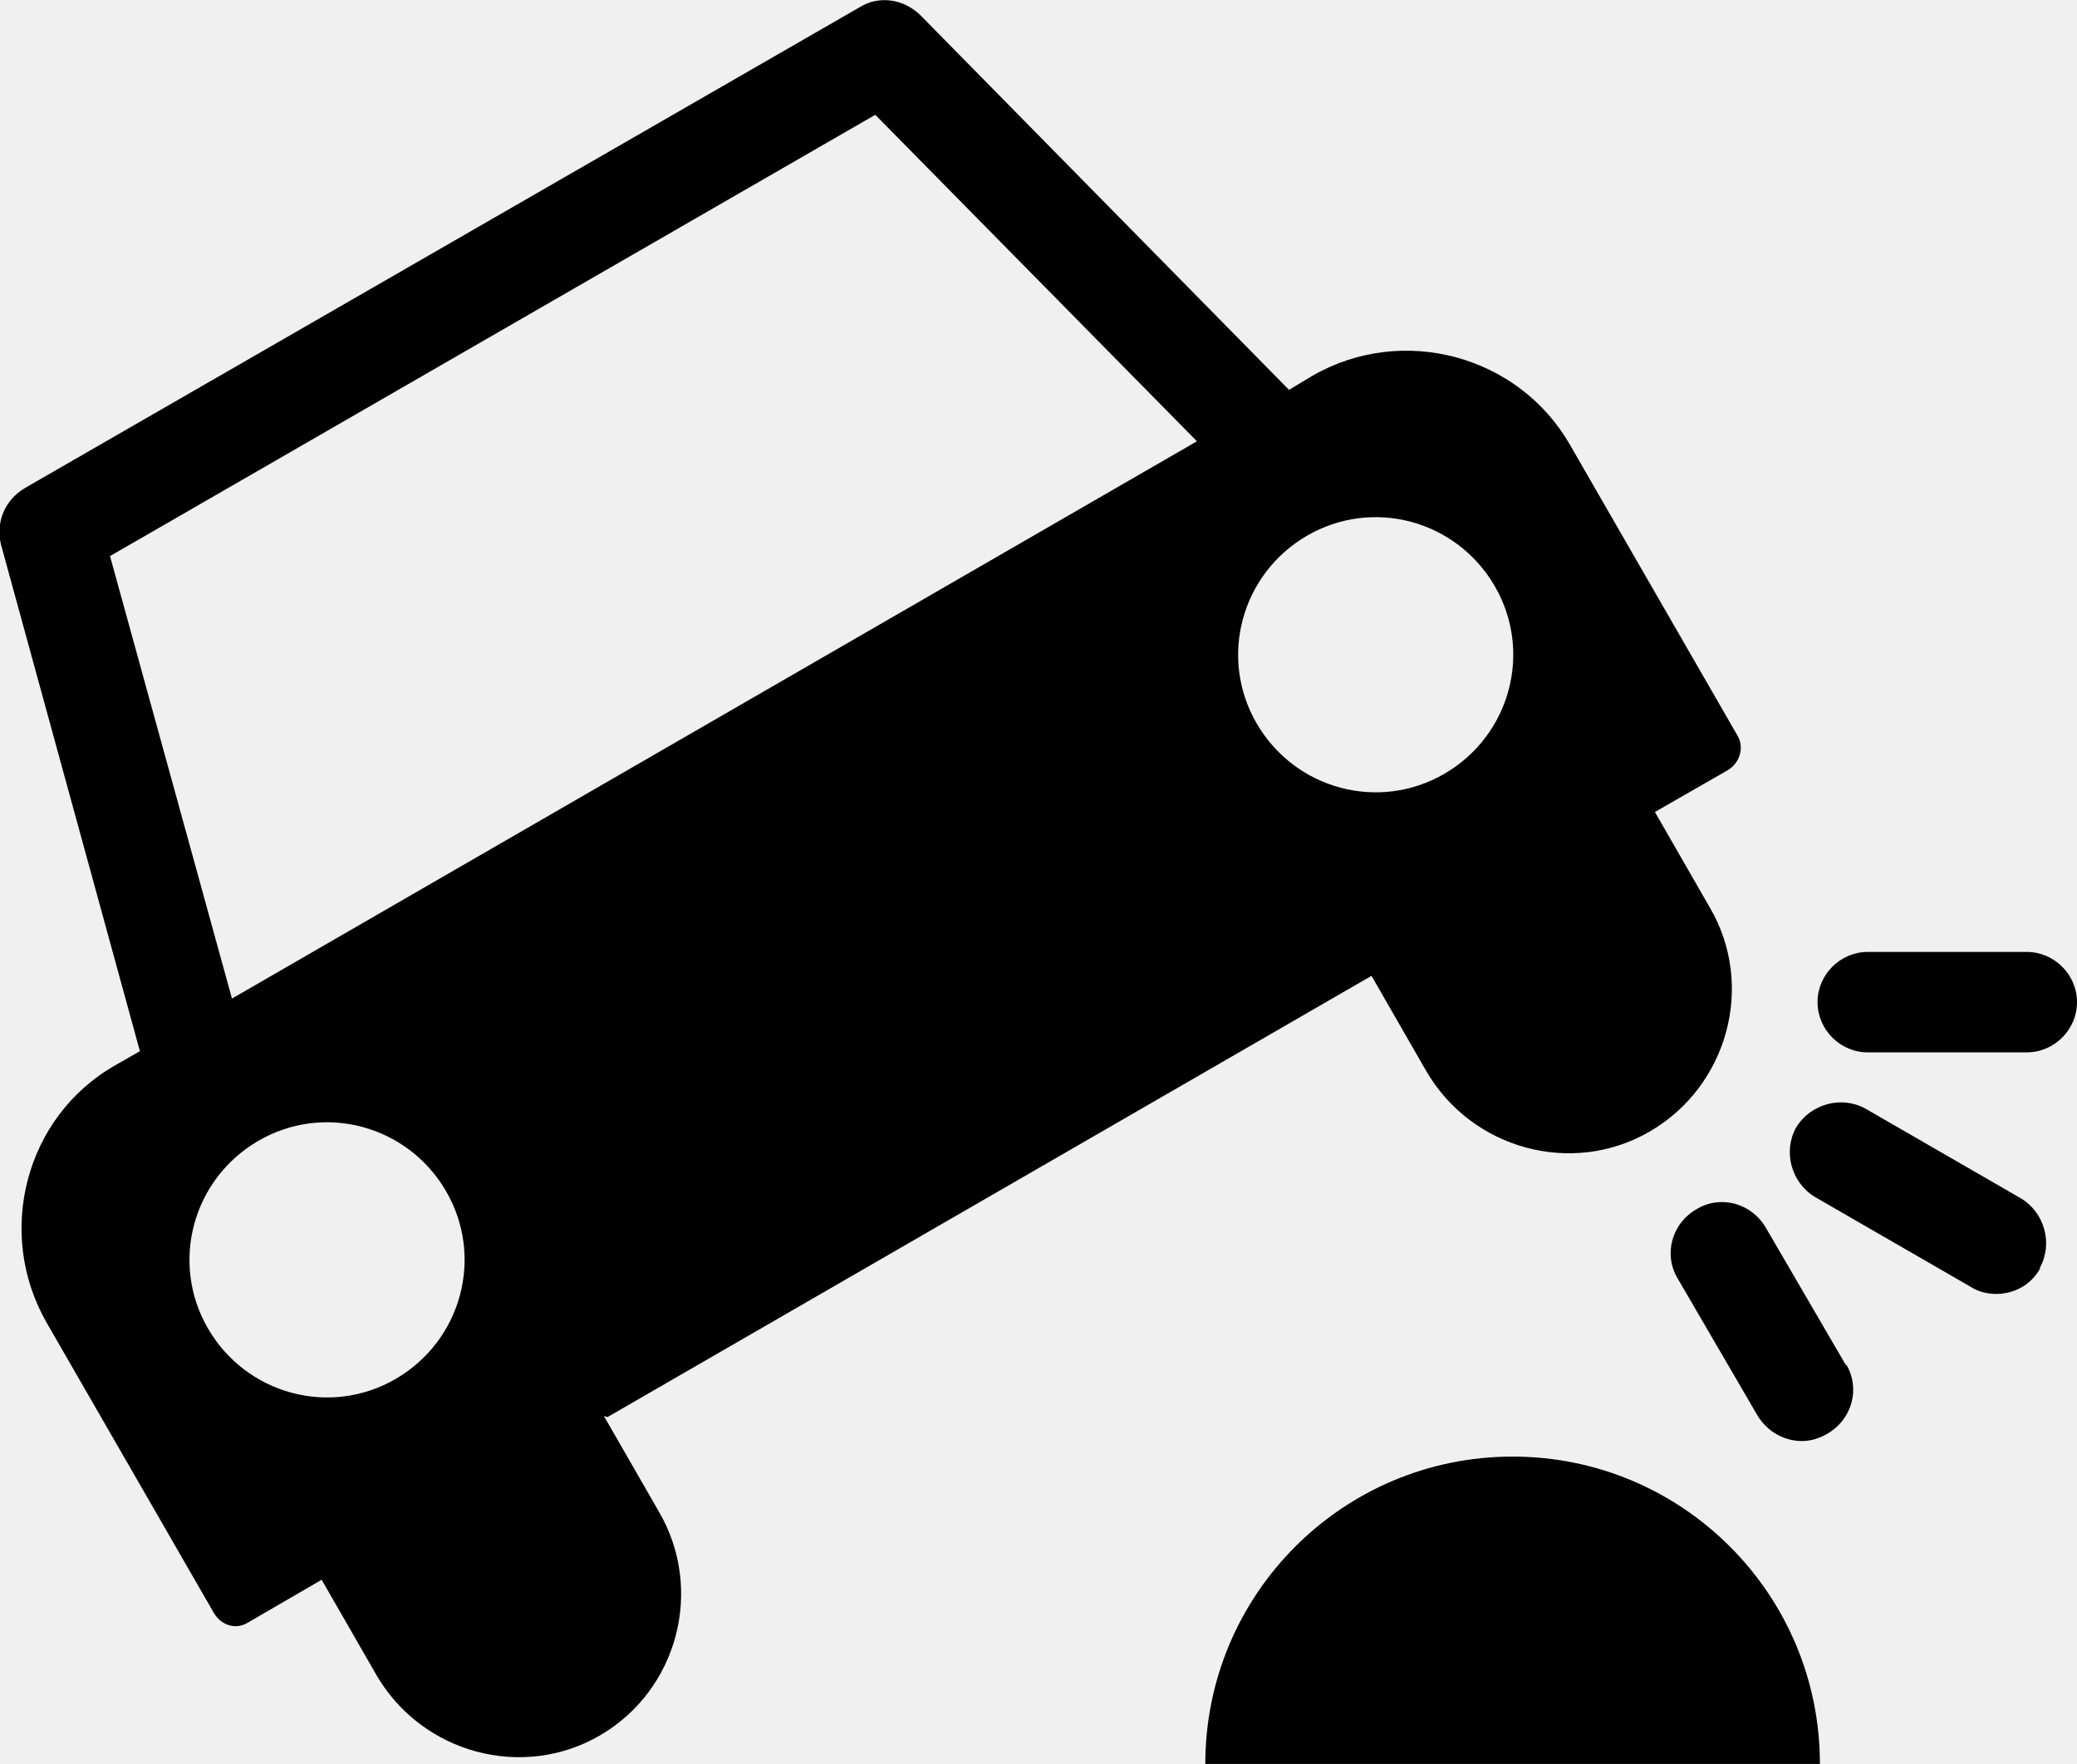
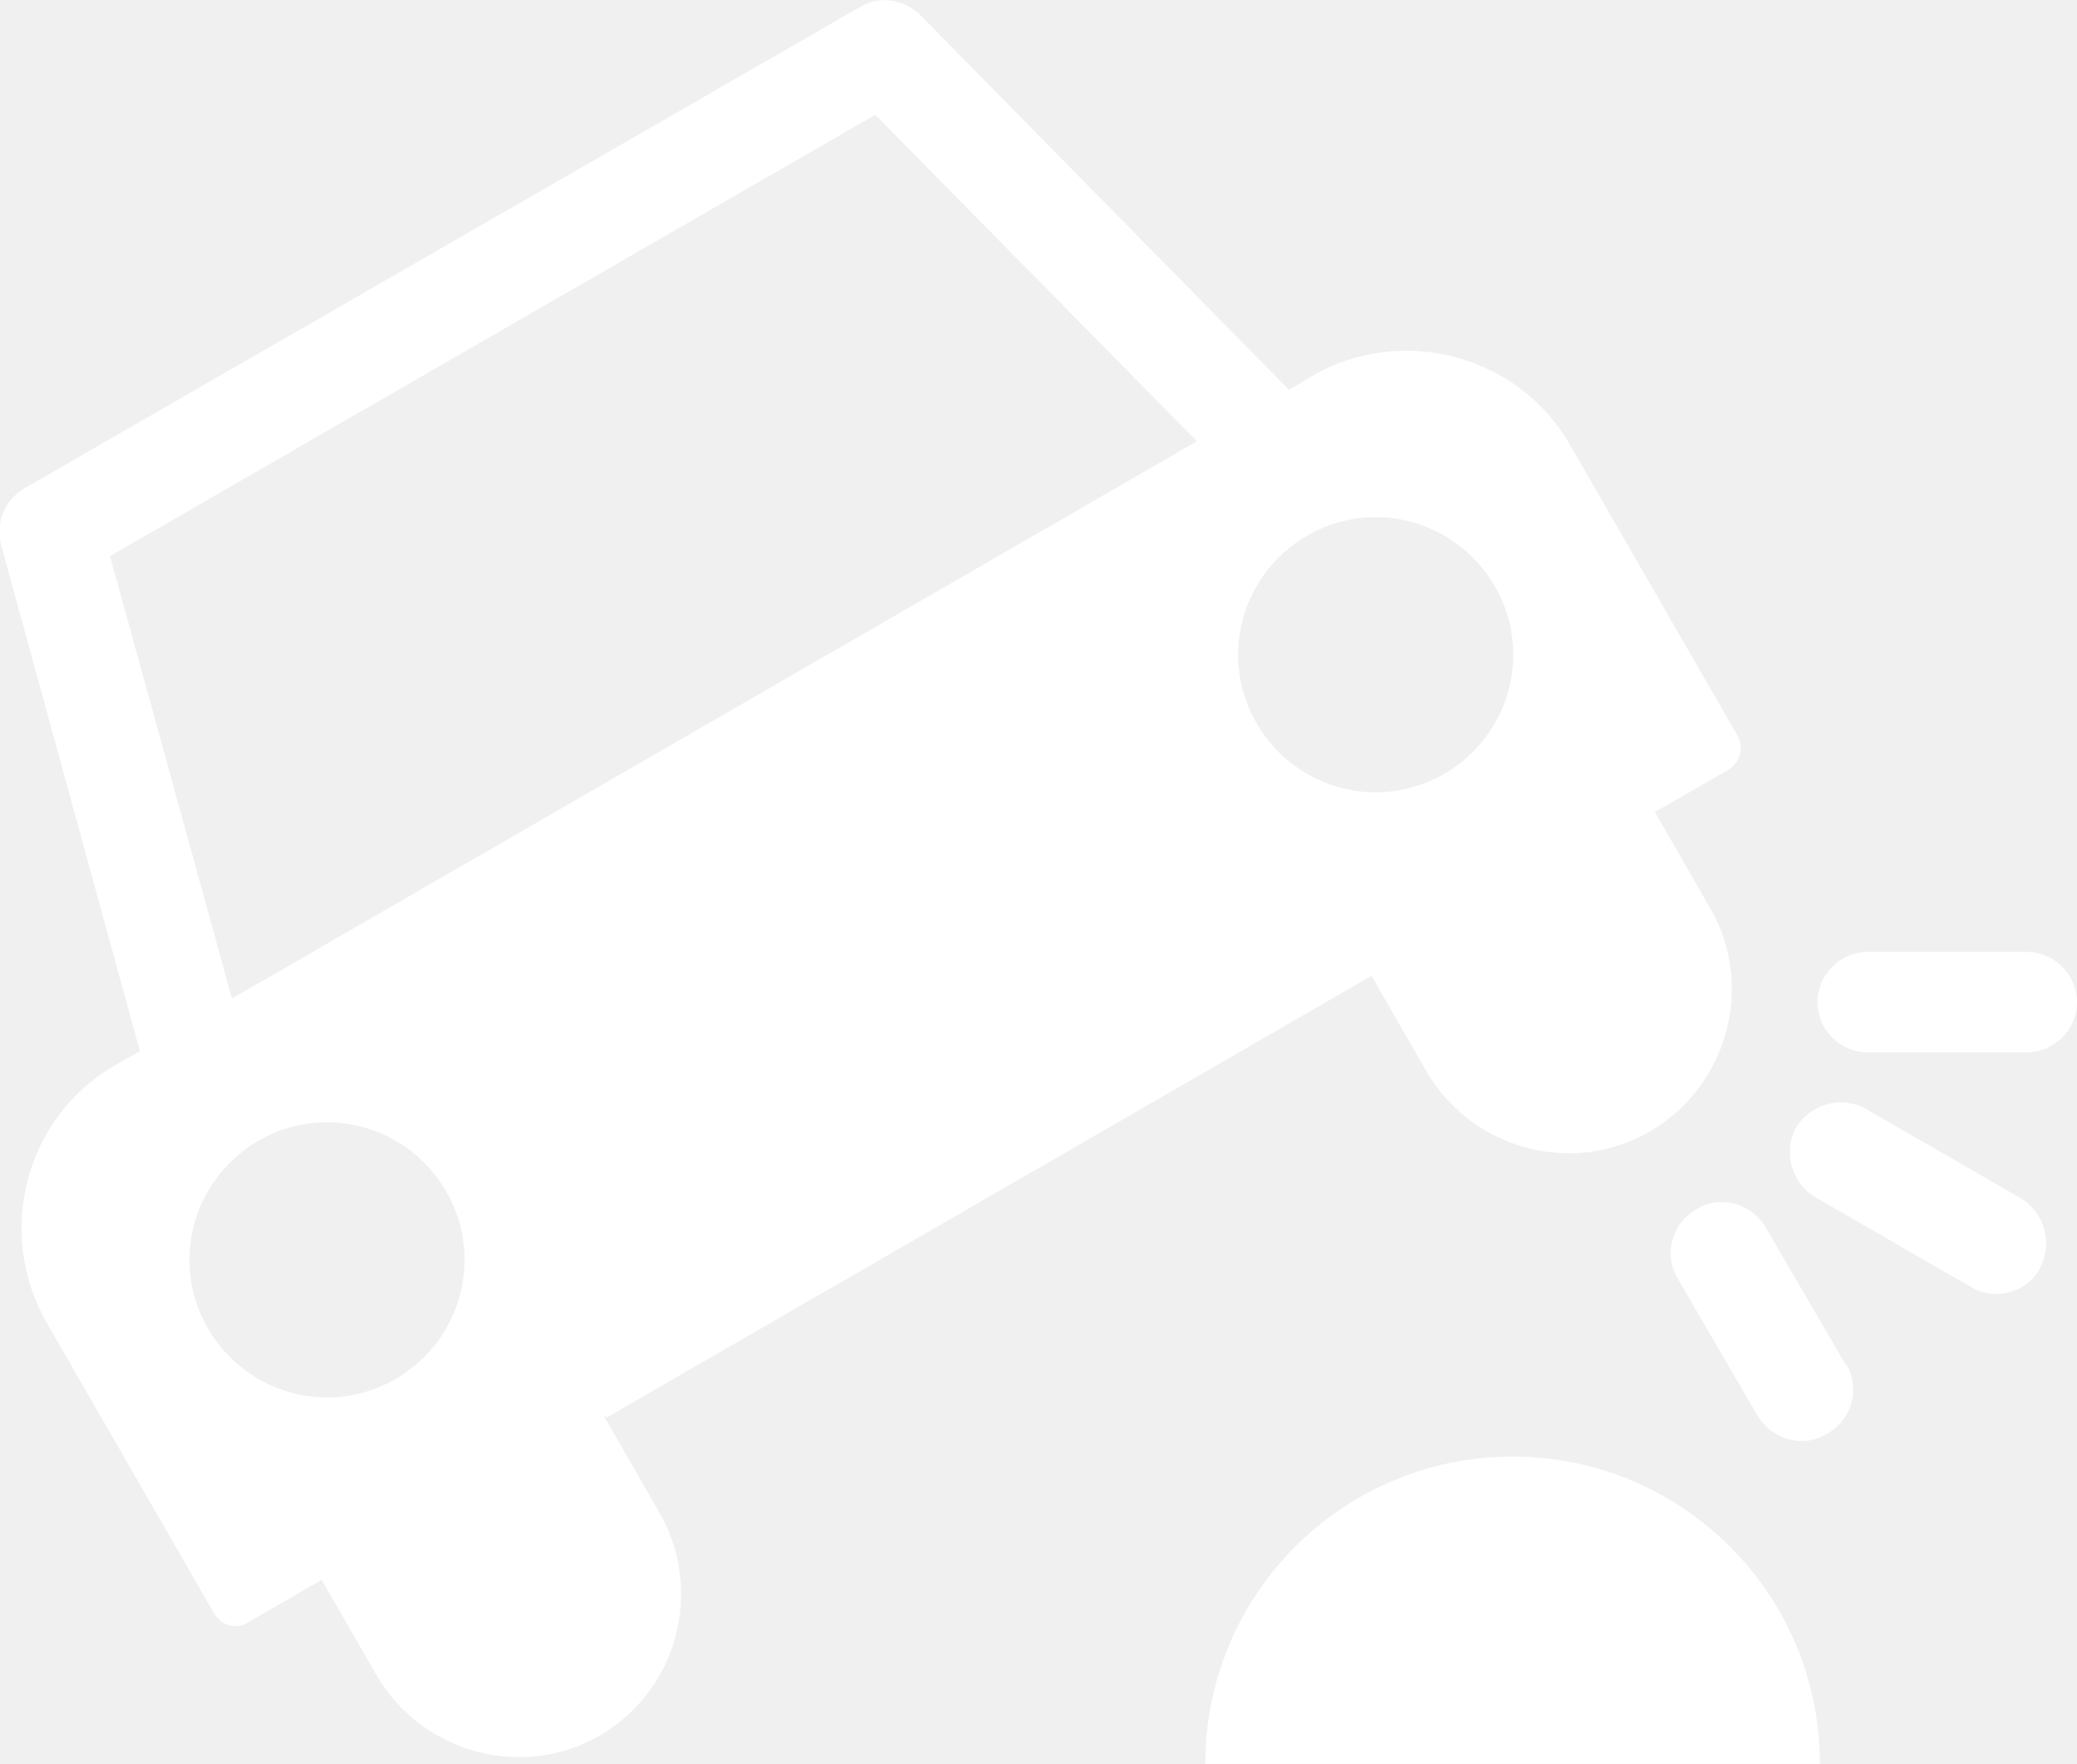
- <svg xmlns="http://www.w3.org/2000/svg" id="b" data-name="Layer 2" viewBox="0 0 17.37 14.75">
-   <g id="c" data-name="Layer 1">
-     <path d="M5.08,11.85l6.39-3.69.46.8c.38.65,1.22.88,1.87.5.65-.38.88-1.22.5-1.87l-.46-.8.61-.35c.1-.06.14-.19.08-.29l-1.4-2.43c-.43-.75-1.4-1.01-2.15-.58l-.2.12L7.7.13c-.14-.14-.35-.17-.51-.07L.21,4.08c-.17.1-.25.29-.2.48l1.16,4.23-.21.12c-.75.43-1,1.4-.57,2.15l1.4,2.43c.06.1.18.14.28.08l.62-.36.46.8c.38.65,1.22.88,1.87.5.65-.38.87-1.22.49-1.87l-.46-.8ZM12.5,4.9c.32.55.13,1.25-.42,1.57-.55.32-1.25.13-1.57-.42-.32-.55-.13-1.25.42-1.57.55-.32,1.25-.13,1.57.42ZM.92,4.65L7.32.96l2.69,2.73L1.94,8.35l-1.02-3.7ZM3.31,11.53c-.55.32-1.25.13-1.57-.42-.32-.55-.13-1.25.42-1.57.55-.32,1.25-.13,1.57.42.32.55.13,1.25-.42,1.57ZM17.06,10.61c-.08.14-.22.21-.37.21-.07,0-.15-.02-.21-.06l-1.3-.75c-.2-.12-.27-.38-.16-.58.12-.2.38-.27.58-.16l1.3.75c.2.12.27.38.16.58ZM15.44,11.41c.12.2.05.46-.16.58-.07.04-.14.06-.21.06-.15,0-.29-.08-.37-.21l-.67-1.15c-.12-.2-.05-.46.16-.58.2-.12.46-.05.58.16l.67,1.15ZM17.37,8.38c0,.23-.19.42-.42.42h-1.33c-.23,0-.42-.19-.42-.42s.19-.42.42-.42h1.33c.23,0,.42.19.42.42ZM15.22,14.75h-5.14c0-1.42,1.15-2.57,2.57-2.57s2.57,1.15,2.57,2.57Z" />
+ <svg xmlns="http://www.w3.org/2000/svg" id="Layer_2" data-name="Layer 2" viewBox="0 0 17.37 14.75">
+   <defs>
+     <style>
+       .cls-1 {
+         fill: #fff;
+       }
+     </style>
+   </defs>
+   <g id="Layer_1-2" data-name="Layer 1">
+     <path class="cls-1" d="M5.08,11.85l6.39-3.69.46.8c.38.65,1.22.88,1.87.5.65-.38.88-1.22.5-1.87l-.46-.8.61-.35c.1-.06.14-.19.08-.29l-1.4-2.43c-.43-.75-1.4-1.01-2.15-.58l-.2.12L7.7.13c-.14-.14-.35-.17-.51-.07L.21,4.08c-.17.1-.25.29-.2.48l1.16,4.23-.21.12c-.75.43-1,1.4-.57,2.15l1.4,2.43c.06.1.18.14.28.08l.62-.36.46.8c.38.65,1.22.88,1.87.5.65-.38.87-1.22.49-1.87l-.46-.8ZM12.5,4.9c.32.55.13,1.25-.42,1.57-.55.32-1.25.13-1.57-.42-.32-.55-.13-1.25.42-1.57.55-.32,1.25-.13,1.57.42ZM.92,4.65L7.32.96l2.69,2.73L1.94,8.35l-1.02-3.7ZM3.31,11.53c-.55.32-1.25.13-1.57-.42-.32-.55-.13-1.25.42-1.57.55-.32,1.25-.13,1.57.42.32.55.13,1.25-.42,1.57ZM17.06,10.61c-.08.14-.22.21-.37.21-.07,0-.15-.02-.21-.06l-1.3-.75c-.2-.12-.27-.38-.16-.58.12-.2.38-.27.58-.16l1.3.75c.2.12.27.38.16.58ZM15.44,11.41c.12.2.05.46-.16.58-.07.04-.14.06-.21.06-.15,0-.29-.08-.37-.21l-.67-1.15c-.12-.2-.05-.46.16-.58.2-.12.46-.05.58.16l.67,1.15ZM17.37,8.38c0,.23-.19.42-.42.42h-1.33c-.23,0-.42-.19-.42-.42s.19-.42.42-.42h1.33c.23,0,.42.19.42.42ZM15.22,14.75h-5.14c0-1.42,1.15-2.57,2.57-2.57s2.57,1.15,2.57,2.57Z" />
  </g>
</svg>
